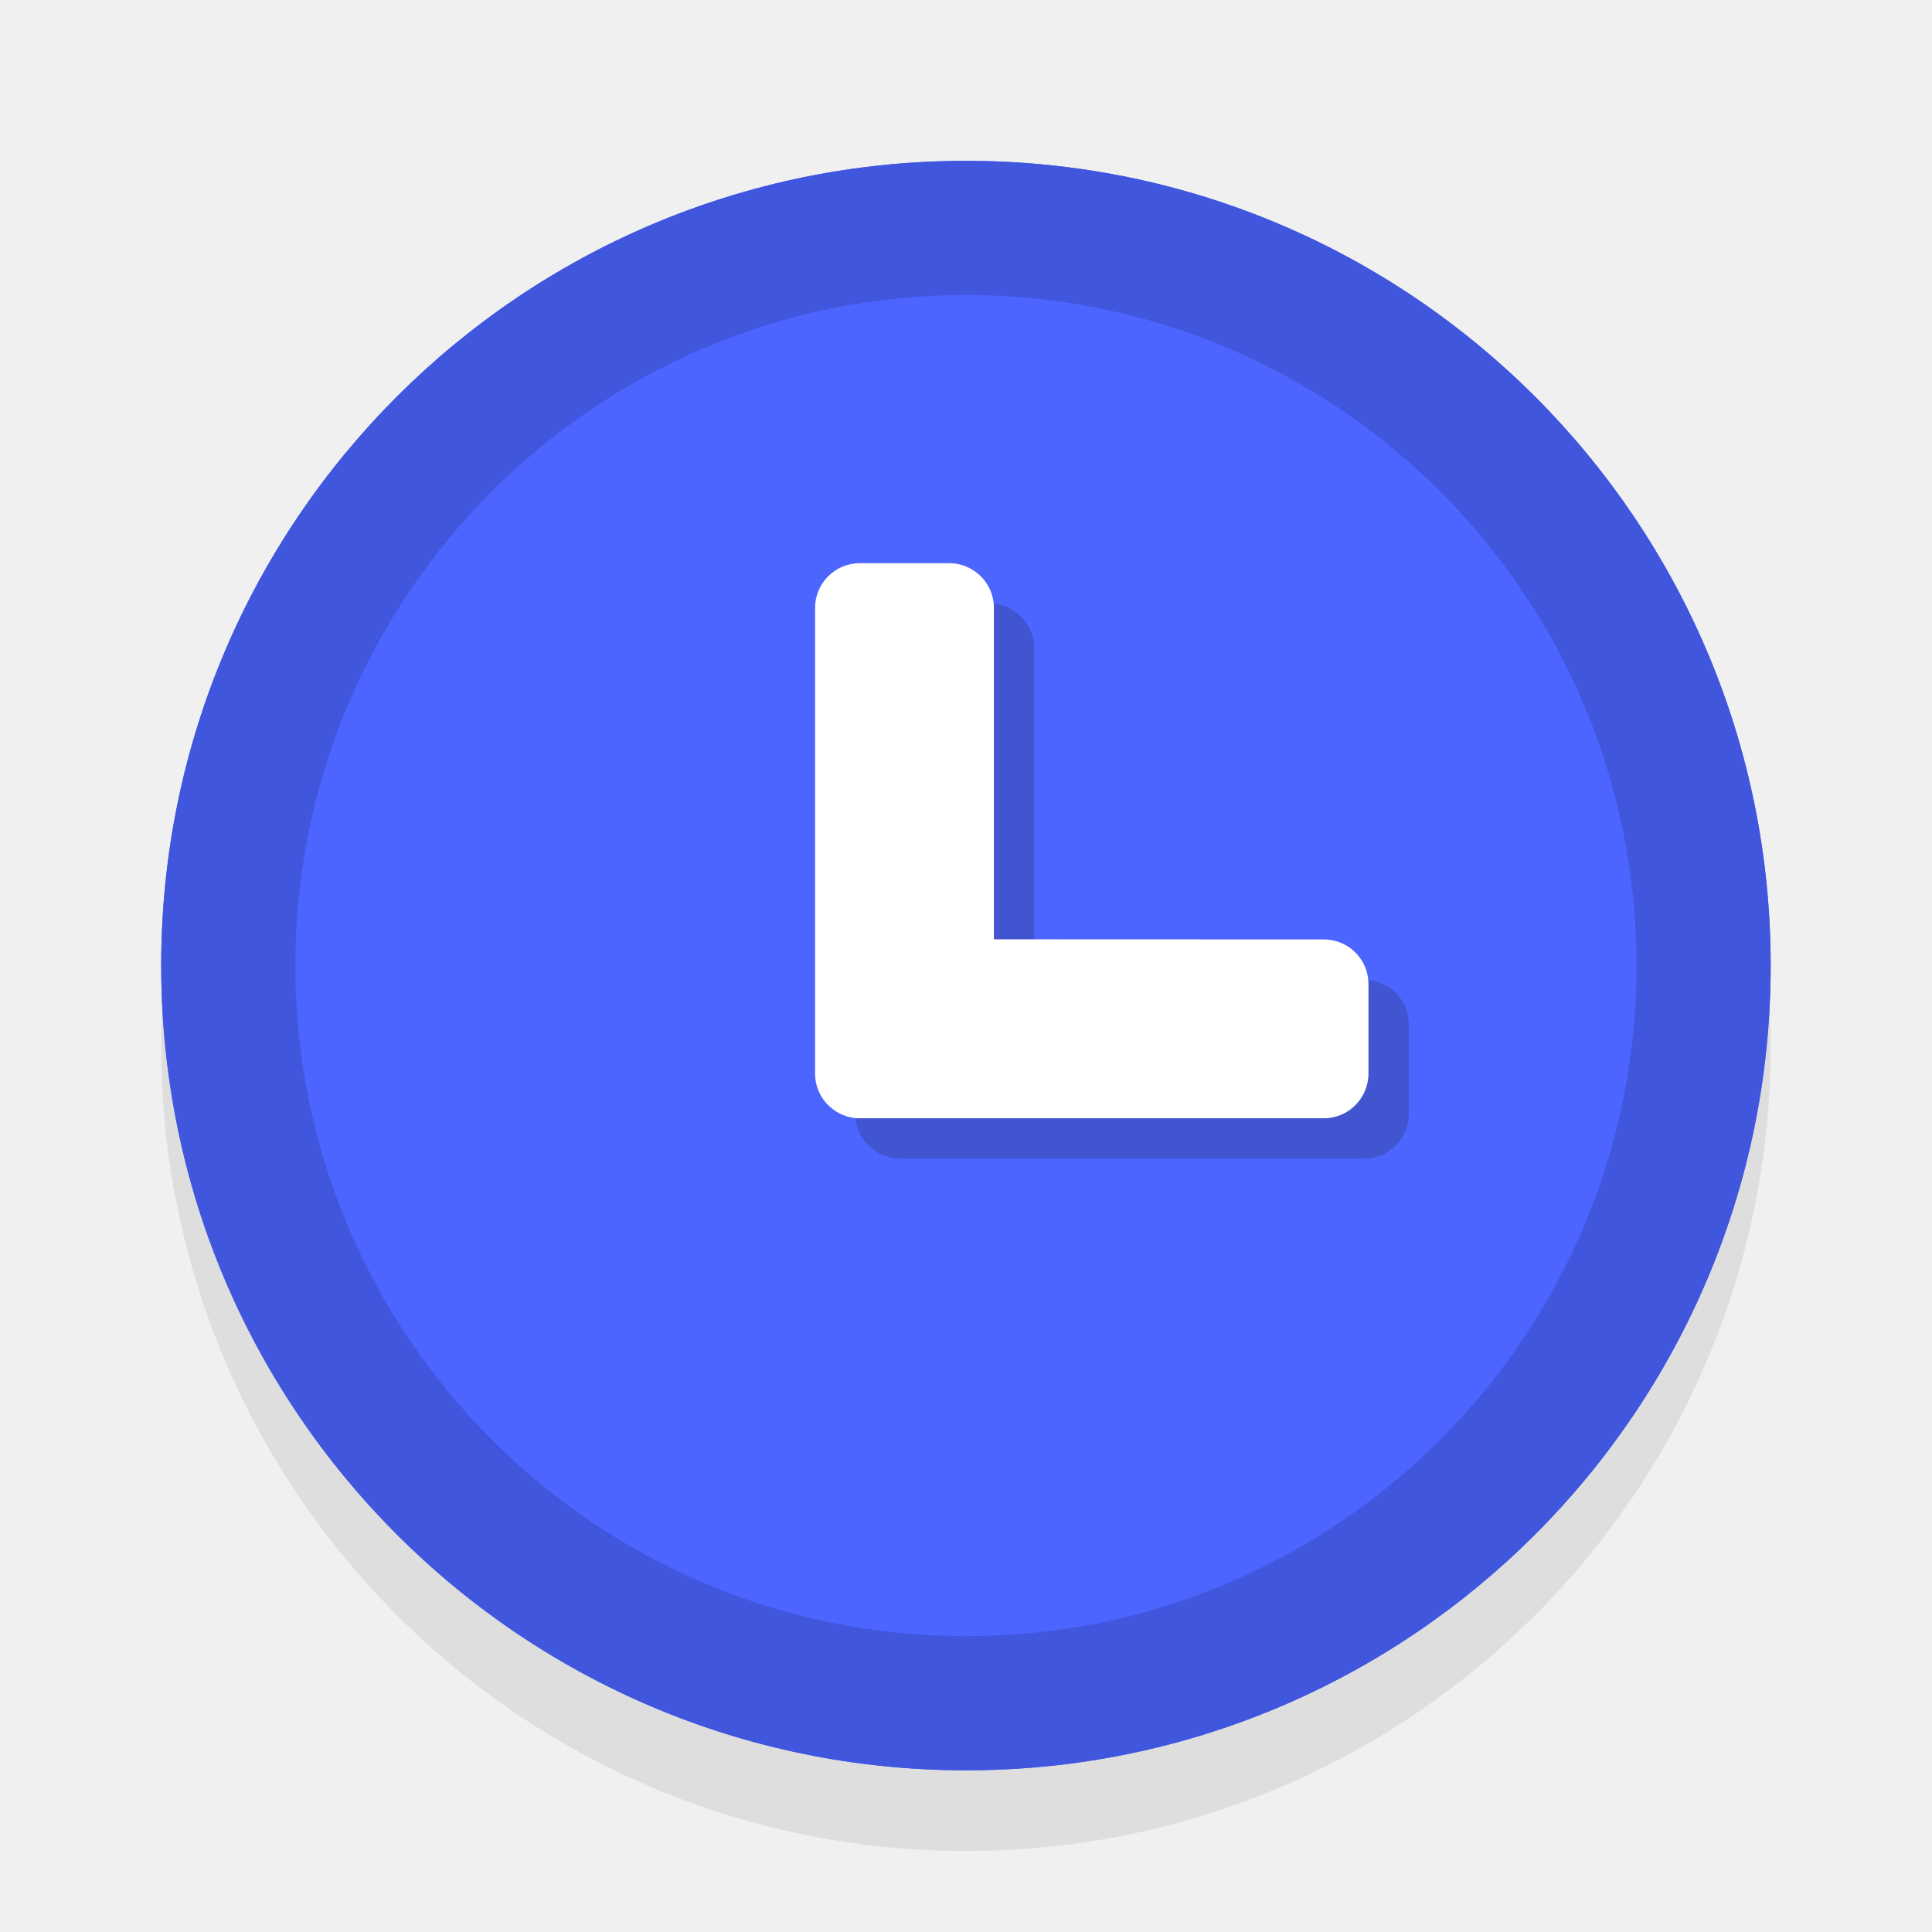
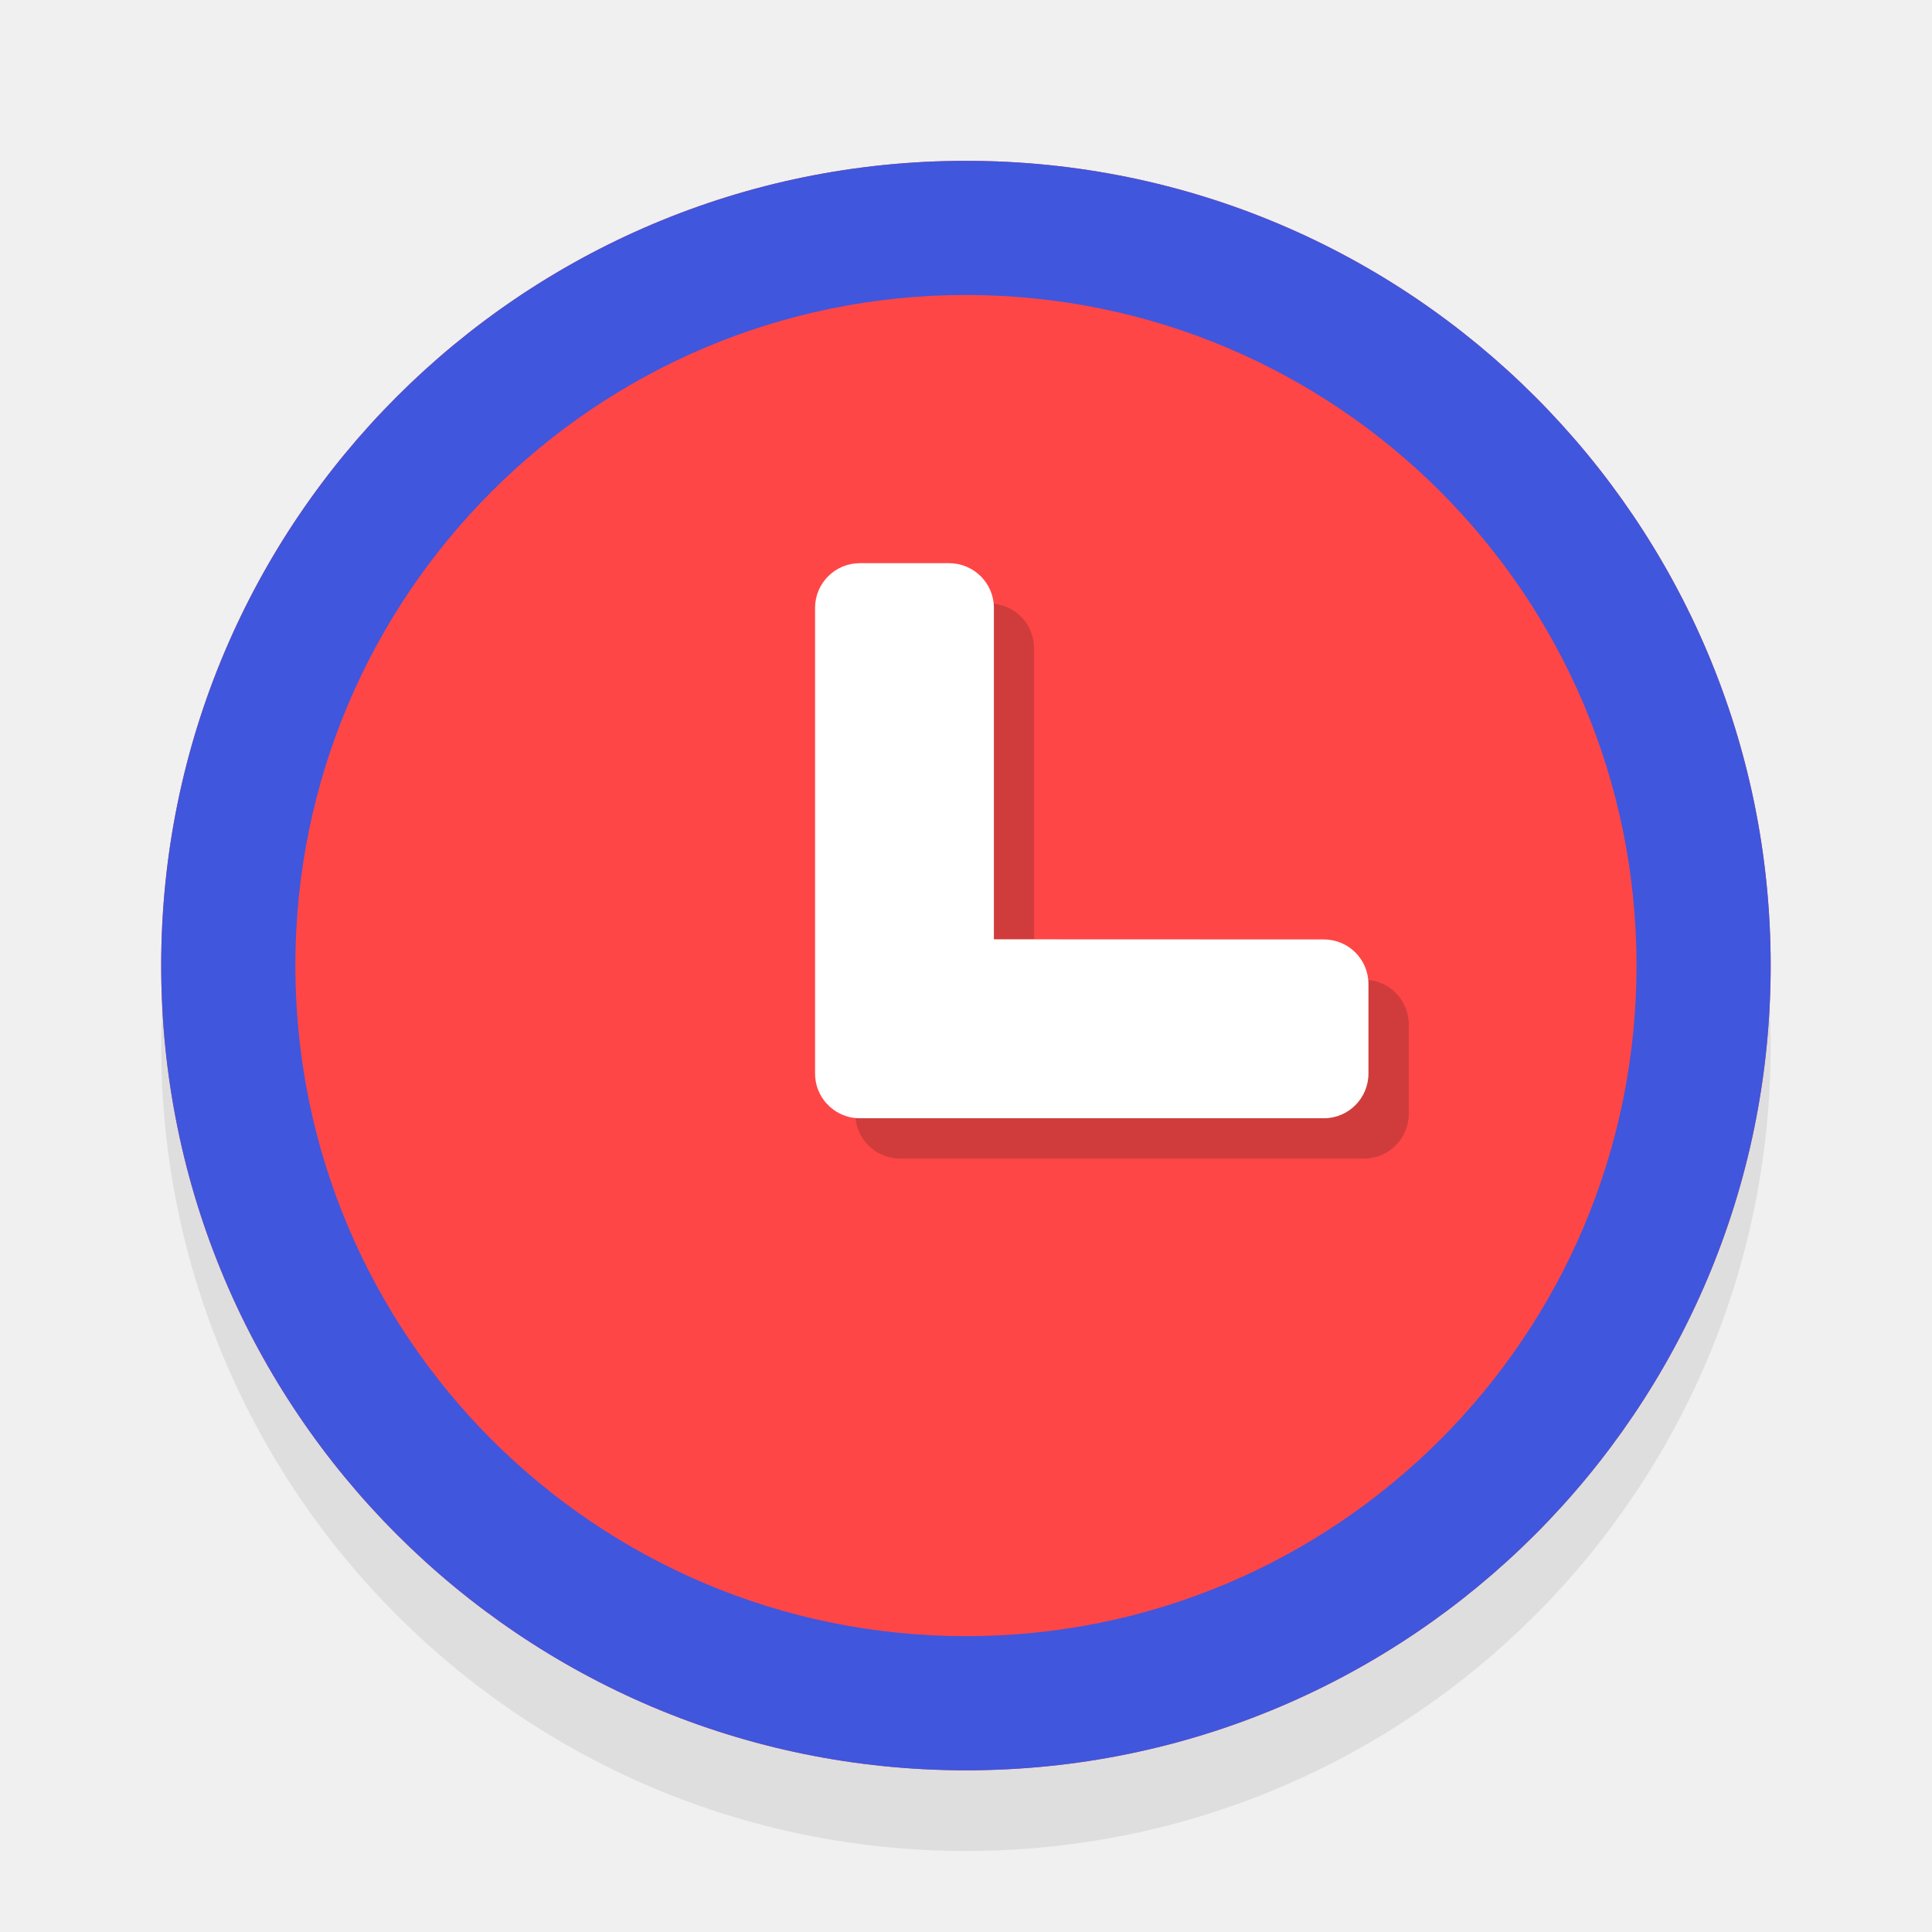
<svg xmlns="http://www.w3.org/2000/svg" width="16" height="16" viewBox="0 0 16 16" fill="none">
  <path fill-rule="evenodd" clip-rule="evenodd" d="M14.664 8.664C14.664 12.345 11.681 15.329 8 15.329C4.319 15.329 1.335 12.345 1.335 8.664C1.335 4.984 4.319 2 8 2C11.681 2 14.664 4.984 14.664 8.664Z" fill="#141414" fill-opacity="0.08" />
-   <path d="M8 14.661C11.681 14.661 14.664 11.677 14.664 7.996C14.664 4.316 11.681 1.332 8 1.332C4.319 1.332 1.335 4.316 1.335 7.996C1.335 11.677 4.319 14.661 8 14.661Z" fill="#4C65FF" />
+   <path d="M8 14.661C11.681 14.661 14.664 11.677 14.664 7.996C14.664 4.316 11.681 1.332 8 1.332C4.319 1.332 1.335 4.316 1.335 7.996C1.335 11.677 4.319 14.661 8 14.661Z" fill="#FF4646" />
  <path fill-rule="evenodd" clip-rule="evenodd" d="M8 13.55C11.067 13.55 13.553 11.064 13.553 7.996C13.553 4.929 11.067 2.443 8 2.443C4.933 2.443 2.446 4.929 2.446 7.996C2.446 11.064 4.933 13.55 8 13.55ZM14.664 7.996C14.664 11.677 11.681 14.661 8 14.661C4.319 14.661 1.335 11.677 1.335 7.996C1.335 4.316 4.319 1.332 8 1.332C11.681 1.332 14.664 4.316 14.664 7.996Z" fill="#4056DD" />
  <path fill-rule="evenodd" clip-rule="evenodd" d="M11.667 8.484L11.667 9.224C11.667 9.429 11.501 9.595 11.297 9.595L7.454 9.595C7.375 9.595 7.302 9.57 7.242 9.528L7.208 9.501L7.177 9.47C7.119 9.405 7.083 9.319 7.083 9.224L7.083 5.368C7.083 5.164 7.249 4.998 7.453 4.998L8.194 4.998C8.398 4.998 8.564 5.164 8.564 5.368L8.564 8.113L11.297 8.114C11.501 8.114 11.667 8.279 11.667 8.484Z" fill="#141414" fill-opacity="0.2" />
  <path fill-rule="evenodd" clip-rule="evenodd" d="M11.333 8.15L11.333 8.89C11.333 9.095 11.168 9.261 10.963 9.261L7.12 9.261C7.041 9.261 6.968 9.236 6.908 9.194L6.874 9.167L6.843 9.136C6.785 9.071 6.75 8.985 6.75 8.89L6.75 5.034C6.75 4.83 6.916 4.664 7.12 4.664L7.86 4.664C8.065 4.664 8.231 4.83 8.231 5.034L8.231 7.779L10.963 7.78C11.168 7.78 11.333 7.945 11.333 8.15Z" fill="white" />
</svg>
